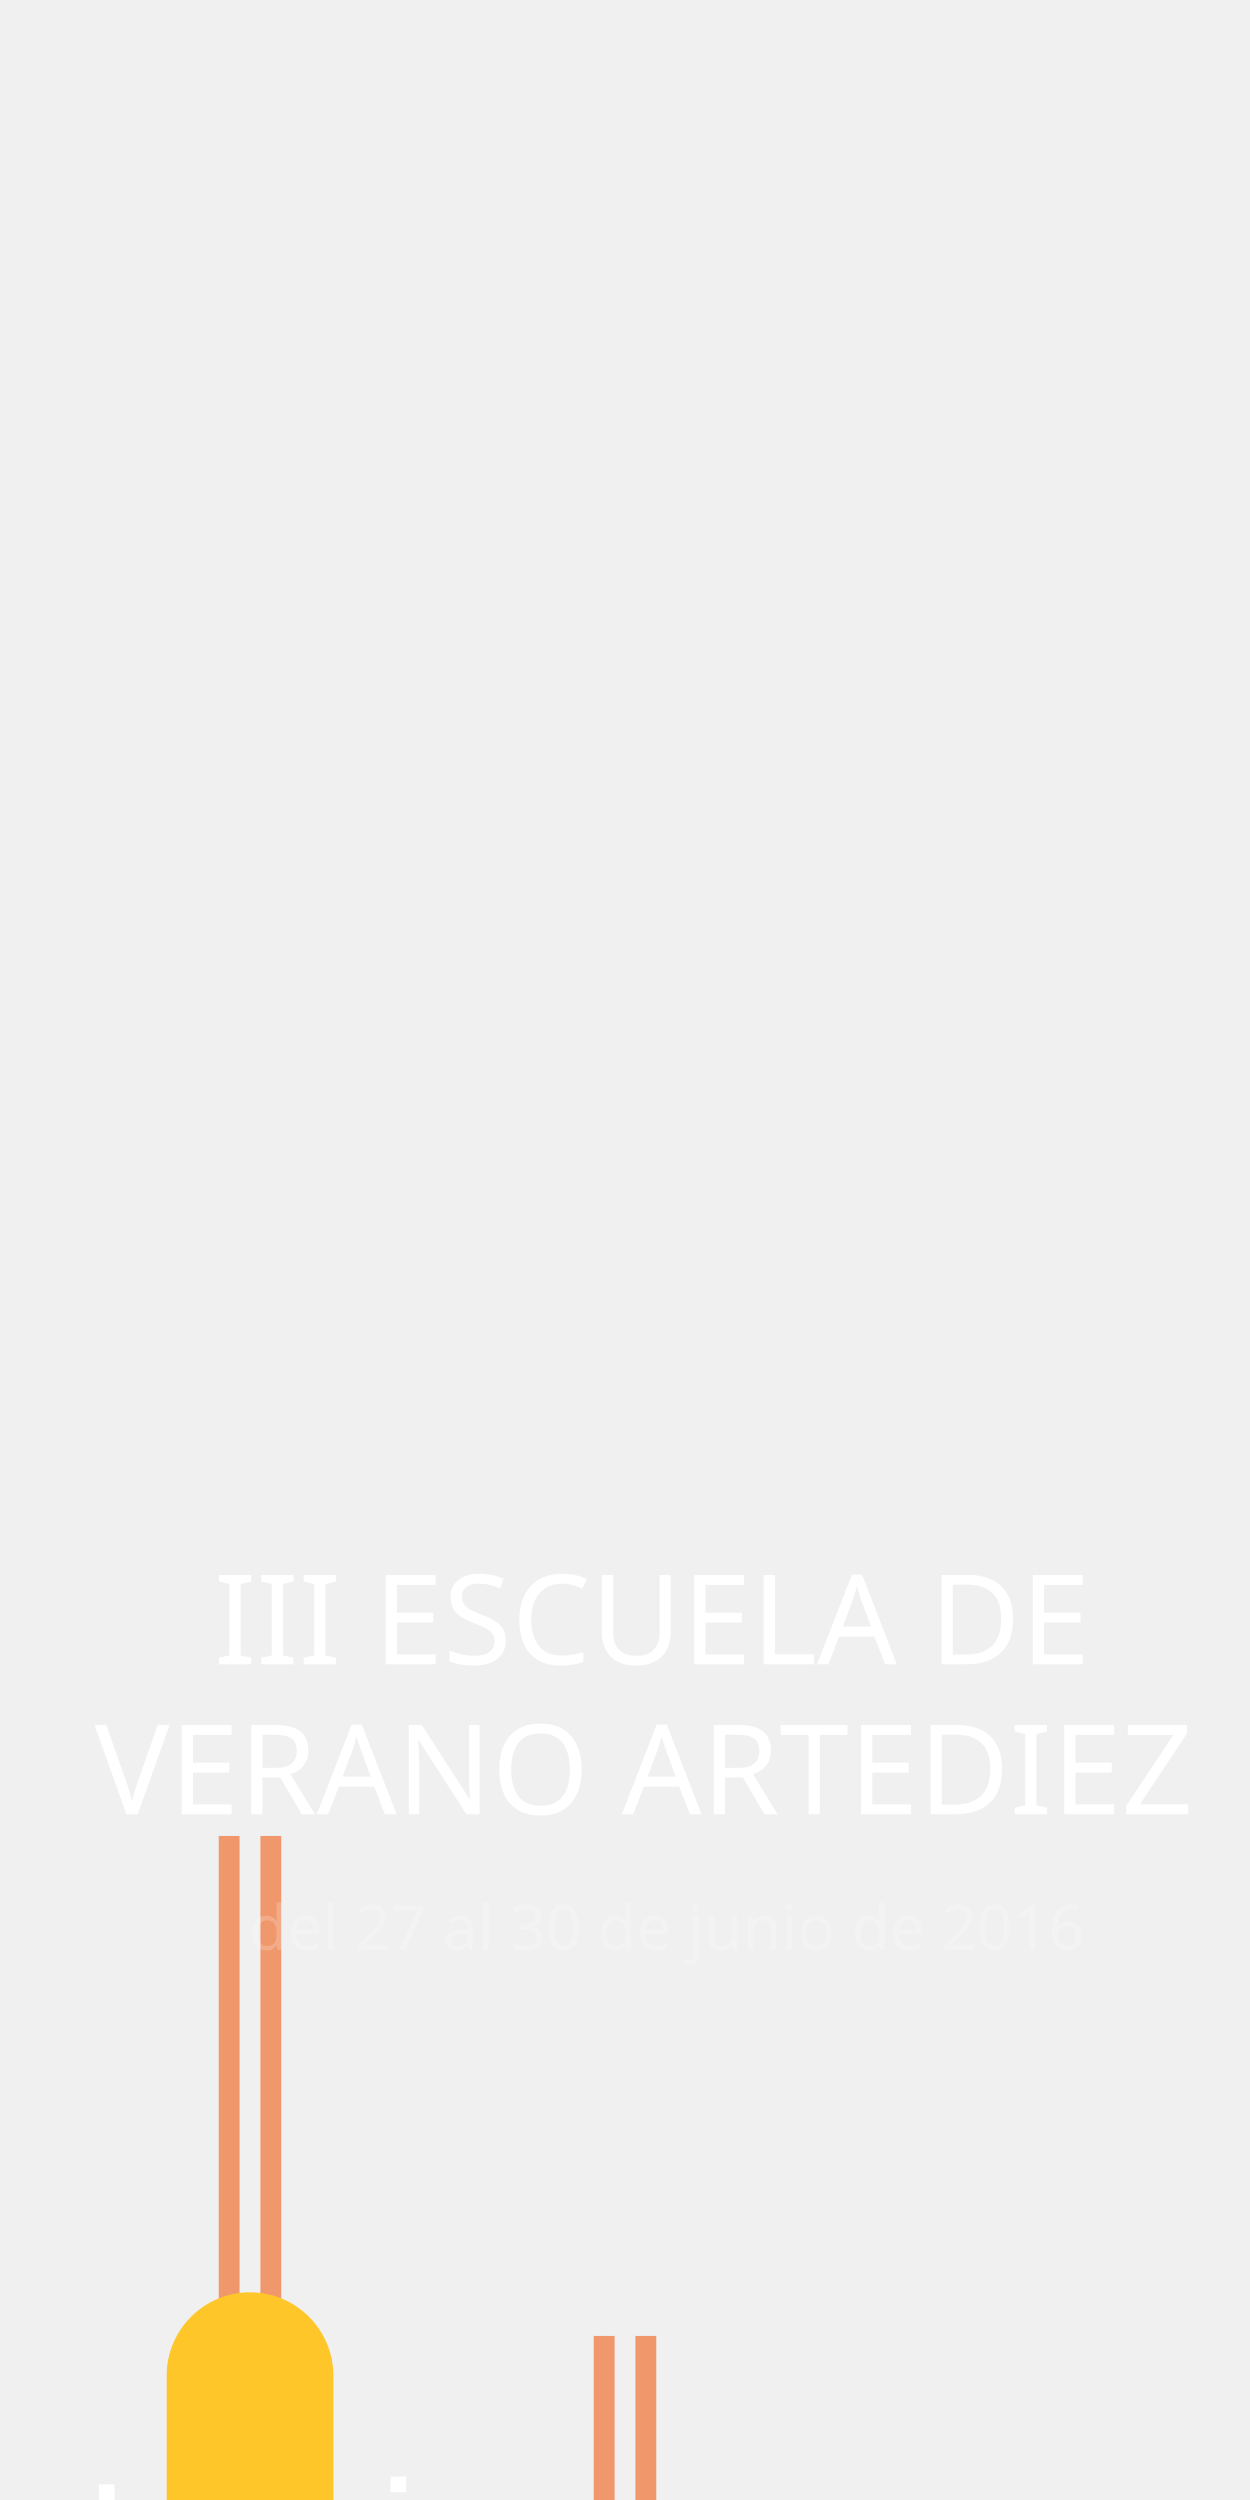
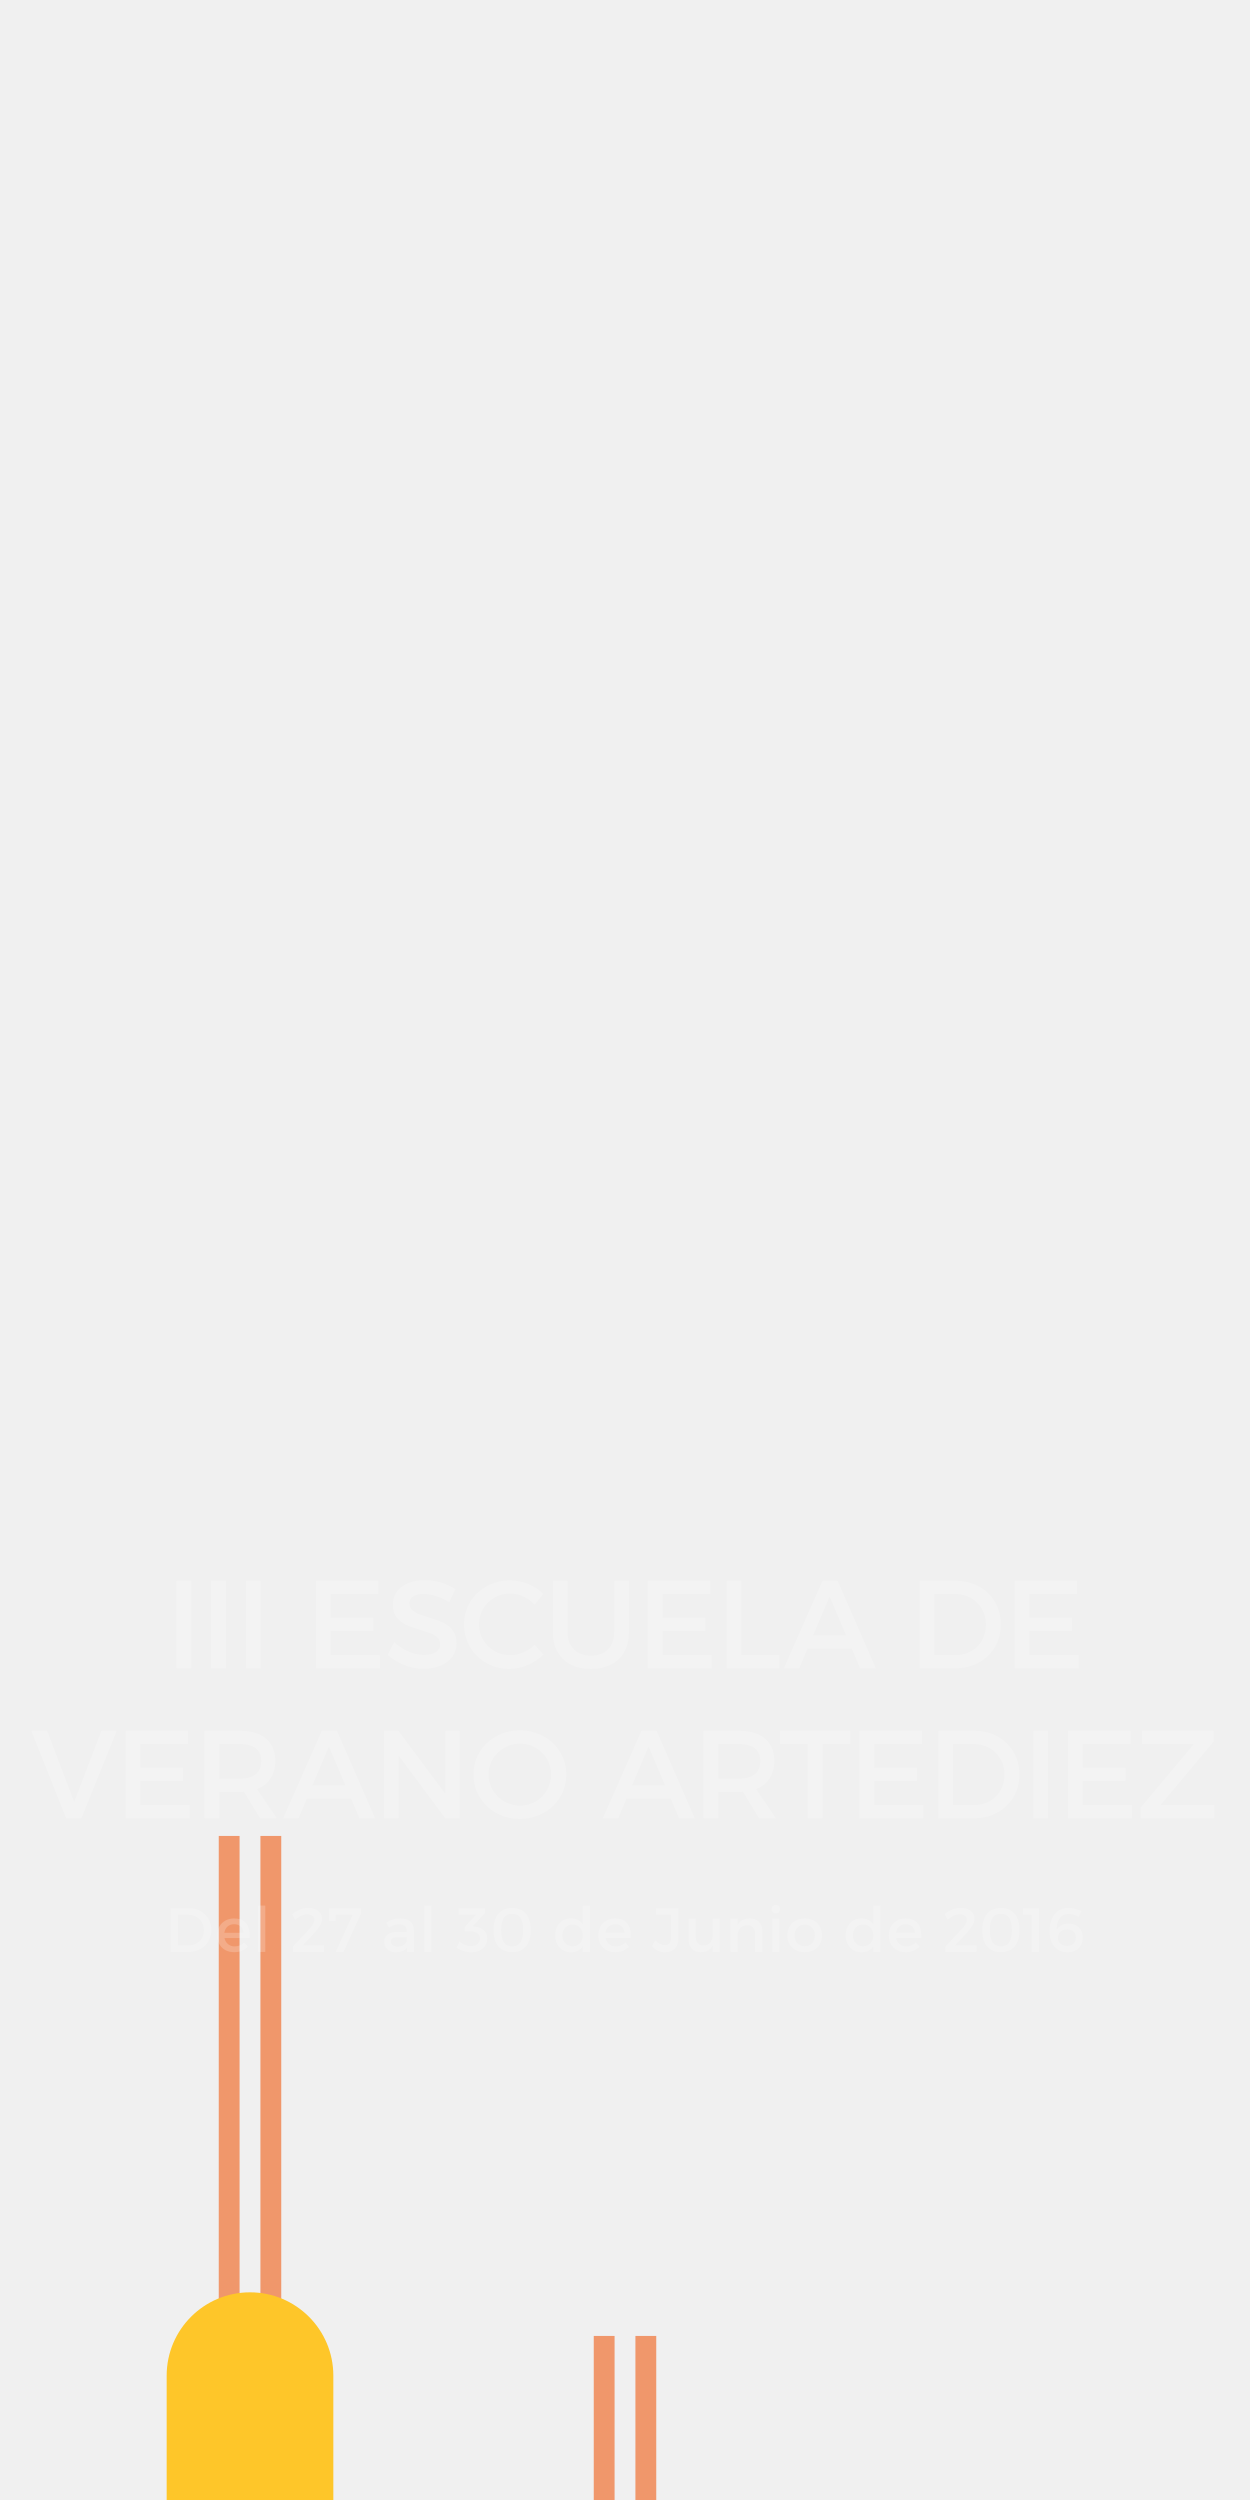
<svg xmlns="http://www.w3.org/2000/svg" version="1.1" id="Capa_1" x="0px" y="0px" width="480px" height="960px" viewBox="0 0 480 960" enable-background="new 0 0 480 960" xml:space="preserve">
-   <g id="gotas" display="none">
-     <g id="_x31_" display="inline">
- 	</g>
-     <g id="_x32_" display="inline">
- 	</g>
-     <g id="_x33_" display="inline">
- 	</g>
-     <g id="_x34_" display="inline">
- 	</g>
-     <g id="_x35_" display="inline">
- 	</g>
-   </g>
-   <g id="gotas_copia" display="none">
-     <g id="_x31__copia" display="inline">
- 	</g>
-     <g id="_x32__copia" display="inline">
- 	</g>
-     <g id="_x33__copia" display="inline">
- 	</g>
-     <g id="_x34__copia" display="inline">
- 	</g>
-     <g id="_x35__copia" display="inline">
-       <rect x="148" y="945" fill="#FFFFFF" width="6" height="6" />
-       <rect x="290" y="957" fill="#FFFFFF" width="6" height="6" />
-       <rect x="324" y="951" fill="#FFFFFF" width="6" height="6" />
-       <rect x="182" y="954" fill="#FFFFFF" width="6" height="6" />
-     </g>
-   </g>
-   <g id="gotas_copia_2">
-     <g id="_x31__copia_2">
-       <rect x="150" y="951" fill="#FFFFFF" width="6" height="6" />
-       <rect x="38" y="954" fill="#FFFFFF" width="6" height="6" />
-     </g>
-     <g id="_x32__copia_2">
- 	</g>
-     <g id="_x33__copia_2">
- 	</g>
-     <g id="_x34__copia_2">
- 	</g>
-     <g id="_x35__copia_2">
- 	</g>
-   </g>
-   <g id="guías" display="none">
- </g>
-   <g id="Capa_1_1_">
+   <g>
    <g>
      <g>
-         <g>
-           <rect x="84" y="705" fill="#F0976B" width="8" height="192" />
-           <rect x="100" y="705" fill="#F0976B" width="8" height="192" />
-         </g>
-         <path fill="#FEC629" d="M96,880.252c-17.673,0-32,14.327-32,32v111c0-17.673,14.327-32,32-32s32,14.327,32,32v-111     C128,894.58,113.673,880.252,96,880.252z" />
+         <rect x="84" y="705" fill="#F0976B" width="8" height="192" />
+         <rect x="100" y="705" fill="#F0976B" width="8" height="192" />
      </g>
+       <path fill="#FEC629" d="M96,880.252c-17.673,0-32,14.327-32,32v111c0-17.673,14.327-32,32-32s32,14.327,32,32v-111    C128,894.58,113.673,880.252,96,880.252z" />
+     </g>
+     <g>
      <g>
-         <g>
-           <rect x="228" y="897" fill="#F0976B" width="8" height="192" />
-           <rect x="244" y="897" fill="#F0976B" width="8" height="192" />
-         </g>
+         <rect x="228" y="897" fill="#F0976B" width="8" height="192" />
+         <rect x="244" y="897" fill="#F0976B" width="8" height="192" />
      </g>
    </g>
  </g>
-   <g id="txt">
-     <rect x="-1" y="605" fill="none" width="480.266" height="121.739" />
-     <text transform="matrix(1 0 0 1 82.1523 639.0801)" fill="#FFFFFF" font-family="'MyriadPro-Bold'" font-size="48">III ESCUELA DE </text>
-     <text transform="matrix(1 0 0 1 36.3125 696.6797)" fill="#FFFFFF" font-family="'MyriadPro-Bold'" font-size="48">VERANO ARTEDIEZ</text>
-     <rect x="-1" y="731.739" fill="none" width="478" height="77" />
-     <text transform="matrix(1 0 0 1 95.5752 748.7793)" opacity="0.2" fill="#FFFFFF" enable-background="new    " font-family="'MyriadPro-Regular'" font-size="24">del 27 al 30 de junio de 2016</text>
+   <g opacity="0.2">
+     <path fill="#FFFFFF" d="M67.752,640.625v-33.609h5.672v33.609H67.752z" />
+     <path fill="#FFFFFF" d="M81.089,640.625v-33.609h5.672v33.609H81.089z" />
+     <path fill="#FFFFFF" d="M94.427,640.625v-33.609h5.672v33.609H94.427z" />
+     <path fill="#FFFFFF" d="M126.958,612.102v9.094h16.406v5.086h-16.406v9.258h18.914v5.086h-24.586v-33.609h24v5.086H126.958z" />
+     <path fill="#FFFFFF" d="M169.405,607.719c2.047,0.625,3.867,1.469,5.461,2.531l-2.344,4.992c-1.734-1.062-3.465-1.852-5.191-2.367   s-3.277-0.773-4.652-0.773c-1.703,0-3.039,0.305-4.008,0.914s-1.453,1.477-1.453,2.602c0,0.984,0.316,1.812,0.949,2.484   s1.43,1.211,2.391,1.617s2.309,0.859,4.043,1.359c2.266,0.672,4.113,1.336,5.543,1.992s2.648,1.633,3.656,2.93   s1.512,2.984,1.512,5.062c0,1.953-0.539,3.668-1.617,5.145s-2.574,2.613-4.488,3.41s-4.105,1.195-6.574,1.195   c-2.562,0-5.043-0.48-7.441-1.441s-4.496-2.254-6.293-3.879l2.461-4.898c1.703,1.562,3.566,2.77,5.59,3.621   s3.949,1.277,5.777,1.277c1.984,0,3.527-0.359,4.629-1.078s1.652-1.719,1.652-3c0-1.031-0.328-1.883-0.984-2.555   s-1.473-1.199-2.449-1.582s-2.324-0.832-4.043-1.348c-2.297-0.672-4.145-1.328-5.543-1.969s-2.602-1.582-3.609-2.824   s-1.512-2.902-1.512-4.98c0-1.891,0.512-3.543,1.535-4.957s2.457-2.504,4.301-3.27s3.977-1.148,6.398-1.148   C165.257,606.781,167.358,607.094,169.405,607.719z" />
+     <path fill="#FFFFFF" d="M202.798,608.246c2.258,0.914,4.199,2.184,5.824,3.809l-3.305,4.148c-1.219-1.312-2.66-2.355-4.324-3.129   s-3.348-1.16-5.051-1.16c-2.203,0-4.223,0.52-6.059,1.559s-3.285,2.465-4.348,4.277s-1.594,3.805-1.594,5.977   s0.531,4.164,1.594,5.977s2.512,3.246,4.348,4.301s3.855,1.582,6.059,1.582c1.656,0,3.312-0.352,4.969-1.055s3.125-1.68,4.406-2.93   l3.352,3.75c-1.734,1.703-3.75,3.047-6.047,4.031s-4.617,1.477-6.961,1.477c-3.234,0-6.188-0.75-8.859-2.25   s-4.773-3.555-6.305-6.164s-2.297-5.5-2.297-8.672c0-3.141,0.773-5.996,2.32-8.566s3.672-4.602,6.375-6.094   s5.688-2.238,8.953-2.238C198.224,606.875,200.54,607.332,202.798,608.246z" />
+     <path fill="#FFFFFF" d="M239.76,634.262c-1.172,2.133-2.852,3.766-5.039,4.898s-4.789,1.699-7.805,1.699s-5.617-0.566-7.805-1.699   s-3.871-2.766-5.051-4.898s-1.77-4.652-1.77-7.559v-19.688h5.648v19.688c0,2.812,0.809,5.027,2.426,6.645s3.816,2.426,6.598,2.426   c2.75,0,4.918-0.801,6.504-2.402s2.379-3.824,2.379-6.668v-19.688h5.672v19.688C241.518,629.609,240.932,632.129,239.76,634.262z" />
+     <path fill="#FFFFFF" d="M254.426,612.102v9.094h16.406v5.086h-16.406v9.258h18.914v5.086h-24.586v-33.609h24v5.086H254.426z" />
+     <path fill="#FFFFFF" d="M299.243,635.492v5.133h-20.227v-33.609h5.672v28.477H299.243z" />
+     <path fill="#FFFFFF" d="M310.116,633.031l-3.211,7.594h-5.906l14.836-33.609h5.812l14.672,33.609h-6.047l-3.211-7.594H310.116z    M318.577,613.062l-6.352,14.93h12.68L318.577,613.062z" />
+     <path fill="#FFFFFF" d="M375.882,609.184c2.641,1.445,4.707,3.445,6.199,6s2.238,5.434,2.238,8.637s-0.754,6.078-2.262,8.625   s-3.59,4.547-6.246,6s-5.664,2.18-9.023,2.18h-13.641v-33.609h13.781C370.257,607.016,373.241,607.738,375.882,609.184z    M358.819,635.539h8.25c2.141,0,4.094-0.496,5.859-1.488s3.152-2.375,4.16-4.148s1.512-3.785,1.512-6.035   c0-2.234-0.52-4.246-1.559-6.035s-2.457-3.191-4.254-4.207s-3.781-1.523-5.953-1.523h-8.016V635.539z" />
+     <path fill="#FFFFFF" d="M395.256,612.102v9.094h16.406v5.086h-16.406v9.258h18.914v5.086h-24.586v-33.609h24v5.086H395.256z" />
+     <path fill="#FFFFFF" d="M25.415,698.225l-13.406-33.609h6.094l10.383,27.328l10.453-27.328h5.906l-13.594,33.609H25.415z" />
+     <path fill="#FFFFFF" d="M53.926,669.702v9.094h16.406v5.086H53.926v9.258H72.84v5.086H48.254v-33.609h24v5.086H53.926z" />
+     <path fill="#FFFFFF" d="M93.704,688.053c-0.312,0.032-0.828,0.047-1.547,0.047h-7.969v10.125h-5.672v-33.609h13.641   c4.281,0,7.609,1,9.984,3c2.375,2,3.562,4.828,3.562,8.484c0,2.688-0.602,4.957-1.805,6.809s-2.922,3.215-5.156,4.09l7.523,11.227   h-6.422L93.704,688.053z M98.204,681.303c1.406-1.14,2.109-2.828,2.109-5.062c0-2.171-0.703-3.805-2.109-4.898   c-1.406-1.093-3.422-1.641-6.047-1.641h-7.969v13.312h7.969C94.782,683.014,96.798,682.444,98.204,681.303z" />
+     <path fill="#FFFFFF" d="M117.852,690.631l-3.211,7.594h-5.906l14.836-33.609h5.812l14.672,33.609h-6.047l-3.211-7.594H117.852z    M126.312,670.663l-6.352,14.93h12.68L126.312,670.663z" />
+     <path fill="#FFFFFF" d="M170.977,698.225l-17.906-24.094v24.094h-5.672v-33.609h5.578l18,24.164v-24.164h5.578v33.609H170.977z" />
+     <path fill="#FFFFFF" d="M208.661,666.713c2.727,1.492,4.871,3.531,6.434,6.117c1.562,2.586,2.344,5.449,2.344,8.59   c0,3.172-0.781,6.055-2.344,8.648c-1.562,2.594-3.707,4.641-6.434,6.141s-5.738,2.25-9.035,2.25s-6.305-0.75-9.023-2.25   s-4.859-3.547-6.422-6.141c-1.562-2.593-2.344-5.476-2.344-8.648c0-3.172,0.781-6.043,2.344-8.613   c1.562-2.57,3.703-4.602,6.422-6.094c2.719-1.492,5.727-2.238,9.023-2.238S205.935,665.222,208.661,666.713z M193.638,671.155   c-1.852,1.063-3.324,2.496-4.418,4.301s-1.641,3.793-1.641,5.965c0,2.172,0.555,4.172,1.664,6s2.582,3.278,4.418,4.348   c1.836,1.07,3.84,1.605,6.012,1.605s4.172-0.527,6-1.582s3.277-2.504,4.348-4.348c1.07-1.843,1.605-3.852,1.605-6.023   c0-2.171-0.535-4.16-1.605-5.965s-2.516-3.238-4.336-4.301c-1.82-1.062-3.824-1.594-6.012-1.594   C197.501,669.561,195.489,670.092,193.638,671.155z" />
+     <path fill="#FFFFFF" d="M240.595,690.631l-3.211,7.594h-5.906l14.836-33.609h5.812l14.672,33.609h-6.047l-3.211-7.594H240.595z    M249.056,670.663l-6.352,14.93h12.68L249.056,670.663z" />
+     <path fill="#FFFFFF" d="M285.33,688.053c-0.312,0.032-0.828,0.047-1.547,0.047h-7.969v10.125h-5.672v-33.609h13.641   c4.281,0,7.609,1,9.984,3c2.375,2,3.562,4.828,3.562,8.484c0,2.688-0.602,4.957-1.805,6.809s-2.922,3.215-5.156,4.09l7.523,11.227   h-6.422L285.33,688.053z M289.83,681.303c1.406-1.14,2.109-2.828,2.109-5.062c0-2.171-0.703-3.805-2.109-4.898   c-1.406-1.093-3.422-1.641-6.047-1.641h-7.969v13.312h7.969C286.408,683.014,288.424,682.444,289.83,681.303z" />
+     <path fill="#FFFFFF" d="M315.854,669.702v28.523h-5.672v-28.523h-10.617v-5.086h26.93v5.086H315.854z" />
+     <path fill="#FFFFFF" d="M335.684,669.702v9.094h16.406v5.086h-16.406v9.258h18.914v5.086h-24.586v-33.609h24v5.086H335.684z" />
+     <path fill="#FFFFFF" d="M383.008,666.784c2.641,1.445,4.707,3.445,6.199,6s2.238,5.434,2.238,8.637   c0,3.203-0.754,6.079-2.262,8.625c-1.508,2.547-3.59,4.547-6.246,6s-5.664,2.18-9.023,2.18h-13.641v-33.609h13.781   C377.383,664.616,380.367,665.339,383.008,666.784z M365.945,693.139h8.25c2.141,0,4.094-0.496,5.859-1.488   c1.766-0.992,3.152-2.375,4.16-4.148c1.008-1.773,1.512-3.785,1.512-6.035c0-2.234-0.52-4.246-1.559-6.035   c-1.039-1.789-2.457-3.191-4.254-4.207c-1.797-1.016-3.781-1.523-5.953-1.523h-8.016V693.139z" />
+     <path fill="#FFFFFF" d="M396.787,698.225v-33.609h5.672v33.609H396.787z" />
+     <path fill="#FFFFFF" d="M415.797,669.702v9.094h16.406v5.086h-16.406v9.258h18.914v5.086h-24.586v-33.609h24v5.086H415.797z" />
+     <path fill="#FFFFFF" d="M445.632,693.139h20.695v5.086h-28.359v-4.078l20.484-24.445h-19.875v-5.086h27.516v4.078L445.632,693.139z   " />
+   </g>
+   <g opacity="0.2">
+     <path fill="#FFFFFF" d="M76.941,733.831c1.32,0.723,2.354,1.723,3.1,3s1.119,2.717,1.119,4.318s-0.377,3.039-1.131,4.312   s-1.795,2.273-3.123,3s-2.832,1.09-4.512,1.09h-6.82v-16.805h6.891C74.129,732.747,75.621,733.108,76.941,733.831z M68.41,747.009   h4.125c1.07,0,2.047-0.248,2.93-0.744s1.576-1.188,2.08-2.074s0.756-1.893,0.756-3.018c0-1.117-0.26-2.123-0.779-3.018   s-1.229-1.596-2.127-2.104s-1.891-0.762-2.977-0.762H68.41V747.009z" />
+     <path fill="#FFFFFF" d="M94.393,738.39c1,1.137,1.5,2.736,1.5,4.799c0,0.211-0.016,0.555-0.047,1.031h-9.656   c0.227,0.992,0.691,1.773,1.395,2.344s1.559,0.855,2.566,0.855c0.688,0,1.344-0.129,1.969-0.387s1.168-0.625,1.629-1.102   l1.465,1.559c-0.641,0.688-1.408,1.219-2.303,1.594s-1.885,0.562-2.971,0.562c-1.297,0-2.438-0.271-3.422-0.814   s-1.748-1.303-2.291-2.279s-0.814-2.098-0.814-3.363s0.271-2.389,0.814-3.369s1.307-1.748,2.291-2.303s2.102-0.832,3.352-0.832   C91.885,736.685,93.393,737.253,94.393,738.39z M92.412,739.784c-0.641-0.59-1.48-0.885-2.52-0.885   c-1.008,0-1.844,0.295-2.508,0.885s-1.078,1.396-1.242,2.42h7.301C93.396,741.181,93.053,740.374,92.412,739.784z" />
+     <path fill="#FFFFFF" d="M99.105,749.552v-17.812h2.766v17.812H99.105z" />
+     <path fill="#FFFFFF" d="M121.124,733.146c0.809,0.344,1.438,0.836,1.887,1.477s0.674,1.387,0.674,2.238   c0,0.797-0.27,1.65-0.809,2.561s-1.297,1.896-2.273,2.959l-4.359,4.629h8.203v2.543h-11.953v-2.062l6.199-6.645   c0.625-0.641,1.121-1.277,1.488-1.91s0.551-1.191,0.551-1.676c0-0.672-0.248-1.199-0.744-1.582s-1.186-0.574-2.068-0.574   c-0.719,0-1.482,0.188-2.291,0.562s-1.572,0.891-2.291,1.547l-1.125-2.18c0.93-0.766,1.918-1.357,2.965-1.775   s2.098-0.627,3.152-0.627S120.315,732.802,121.124,733.146z" />
+     <path fill="#FFFFFF" d="M131.896,749.552h-3l6.527-14.262h-6.527l-0.023,2.355h-2.496v-4.898h12.211v2.168L131.896,749.552z" />
+     <path fill="#FFFFFF" d="M156.24,747.993c-0.914,1.117-2.32,1.676-4.219,1.676c-0.898,0-1.688-0.172-2.367-0.516   s-1.203-0.814-1.57-1.412s-0.551-1.275-0.551-2.033c0-1.172,0.424-2.1,1.271-2.783s2.033-1.033,3.557-1.049h3.855v-0.387   c0-0.812-0.26-1.443-0.779-1.893s-1.275-0.674-2.268-0.674c-1.234,0-2.488,0.43-3.762,1.289l-1.137-1.922   c0.977-0.578,1.854-0.99,2.631-1.236s1.732-0.369,2.865-0.369c1.633,0,2.898,0.396,3.797,1.189s1.355,1.893,1.371,3.299   l0.023,8.379h-2.719V747.993z M155.08,746.804c0.68-0.457,1.059-1.037,1.137-1.74v-1.172h-3.457c-0.914,0-1.582,0.131-2.004,0.393   s-0.633,0.697-0.633,1.307c0,0.578,0.221,1.039,0.662,1.383s1.045,0.516,1.811,0.516C153.572,747.489,154.4,747.261,155.08,746.804   z" />
+     <path fill="#FFFFFF" d="M162.893,749.552v-17.812h2.766v17.812H162.893z" />
+     <path fill="#FFFFFF" d="M185.802,741.214c0.855,0.793,1.283,1.838,1.283,3.135c0,1.039-0.252,1.963-0.756,2.771   s-1.217,1.436-2.139,1.881s-1.996,0.668-3.223,0.668c-1.023,0-2.045-0.164-3.064-0.492s-1.889-0.77-2.607-1.324l1.184-2.309   c0.594,0.562,1.266,0.994,2.016,1.295s1.508,0.451,2.273,0.451c1.102,0,1.965-0.26,2.59-0.779s0.938-1.217,0.938-2.092   c0-0.898-0.309-1.584-0.926-2.057s-1.492-0.709-2.625-0.709h-2.332v-1.652l4.371-4.711h-6.715v-2.52h10.219v1.781l-4.793,5.18   l0.855,0.105C183.796,739.962,184.946,740.421,185.802,741.214z" />
+     <path fill="#FFFFFF" d="M201.957,734.874c1.234,1.465,1.852,3.557,1.852,6.275s-0.617,4.811-1.852,6.275s-2.992,2.197-5.273,2.197   c-2.305,0-4.074-0.732-5.309-2.197s-1.852-3.557-1.852-6.275s0.617-4.811,1.852-6.275s3.004-2.197,5.309-2.197   C198.965,732.677,200.723,733.409,201.957,734.874z M193.484,736.438c-0.703,1.016-1.055,2.586-1.055,4.711   c0,2.109,0.352,3.678,1.055,4.705s1.77,1.541,3.199,1.541c1.406,0,2.461-0.512,3.164-1.535s1.055-2.594,1.055-4.711   c0-2.125-0.352-3.695-1.055-4.711s-1.758-1.523-3.164-1.523C195.254,734.915,194.188,735.423,193.484,736.438z" />
+     <path fill="#FFFFFF" d="M226.548,749.552h-2.754v-2.18c-0.461,0.75-1.072,1.32-1.834,1.711s-1.646,0.586-2.654,0.586   c-1.219,0-2.287-0.275-3.205-0.826s-1.633-1.322-2.145-2.314s-0.768-2.129-0.768-3.41c0-1.266,0.256-2.387,0.768-3.363   s1.227-1.736,2.145-2.279s1.971-0.814,3.158-0.814c1.023,0,1.914,0.201,2.672,0.604s1.379,0.979,1.863,1.729v-7.254h2.754V749.552z    M222.704,746.206c0.727-0.777,1.09-1.775,1.09-2.994c0-1.234-0.363-2.242-1.09-3.023s-1.668-1.172-2.824-1.172   c-1.148,0-2.088,0.393-2.818,1.178s-1.104,1.791-1.119,3.018c0.016,1.219,0.389,2.217,1.119,2.994s1.67,1.166,2.818,1.166   C221.036,747.372,221.978,746.983,222.704,746.206z" />
+     <path fill="#FFFFFF" d="M240.725,738.39c1,1.137,1.5,2.736,1.5,4.799c0,0.211-0.016,0.555-0.047,1.031h-9.656   c0.227,0.992,0.691,1.773,1.395,2.344s1.559,0.855,2.566,0.855c0.688,0,1.344-0.129,1.969-0.387s1.168-0.625,1.629-1.102   l1.465,1.559c-0.641,0.688-1.408,1.219-2.303,1.594s-1.885,0.562-2.971,0.562c-1.297,0-2.438-0.271-3.422-0.814   s-1.748-1.303-2.291-2.279s-0.814-2.098-0.814-3.363s0.271-2.389,0.814-3.369s1.307-1.748,2.291-2.303s2.102-0.832,3.352-0.832   C238.217,736.685,239.725,737.253,240.725,738.39z M238.744,739.784c-0.641-0.59-1.48-0.885-2.52-0.885   c-1.008,0-1.844,0.295-2.508,0.885s-1.078,1.396-1.242,2.42h7.301C239.729,741.181,239.385,740.374,238.744,739.784z" />
+     <path fill="#FFFFFF" d="M259.134,748.28c-0.926,0.926-2.205,1.389-3.838,1.389c-0.992,0-1.904-0.207-2.736-0.621   s-1.568-1.016-2.209-1.805l1.348-2.156c0.547,0.594,1.131,1.051,1.752,1.371s1.229,0.48,1.822,0.48   c0.766,0,1.357-0.229,1.775-0.686s0.627-1.119,0.627-1.986v-8.977h-5.812v-2.543h8.66v11.625   C260.522,746.052,260.06,747.354,259.134,748.28z" />
+     <path fill="#FFFFFF" d="M276.416,749.552h-2.754v-2.496c-0.828,1.695-2.348,2.559-4.559,2.59c-1.453,0-2.598-0.439-3.434-1.318   s-1.254-2.08-1.254-3.604v-7.945h2.766v7.184c0,0.961,0.264,1.717,0.791,2.268s1.256,0.826,2.186,0.826   c1.07-0.016,1.922-0.396,2.555-1.143s0.949-1.693,0.949-2.842v-6.293h2.754V749.552z" />
+     <path fill="#FFFFFF" d="M291.461,737.997c0.844,0.875,1.266,2.078,1.266,3.609v7.945h-2.766v-7.172   c0-0.961-0.271-1.719-0.814-2.273s-1.295-0.832-2.256-0.832c-1.023,0.016-1.859,0.344-2.508,0.984s-1.02,1.473-1.113,2.496v6.797   h-2.766v-12.773h2.766v2.449c0.867-1.695,2.434-2.543,4.699-2.543C289.453,736.685,290.617,737.122,291.461,737.997z" />
+     <path fill="#FFFFFF" d="M299.062,731.927c0.305,0.312,0.457,0.715,0.457,1.207c0,0.477-0.152,0.871-0.457,1.184   s-0.691,0.469-1.16,0.469c-0.461,0-0.844-0.154-1.148-0.463s-0.457-0.705-0.457-1.189c0-0.492,0.152-0.895,0.457-1.207   s0.688-0.469,1.148-0.469C298.371,731.458,298.758,731.614,299.062,731.927z M296.543,749.552v-12.773h2.742v12.773H296.543z" />
+     <path fill="#FFFFFF" d="M312.476,737.505c1.008,0.547,1.791,1.307,2.35,2.279s0.838,2.1,0.838,3.381   c0,1.266-0.279,2.391-0.838,3.375s-1.342,1.748-2.35,2.291s-2.16,0.814-3.457,0.814c-1.312,0-2.473-0.271-3.48-0.814   s-1.791-1.307-2.35-2.291s-0.838-2.109-0.838-3.375c0-1.281,0.279-2.408,0.838-3.381s1.342-1.732,2.35-2.279s2.168-0.82,3.48-0.82   C310.315,736.685,311.468,736.958,312.476,737.505z M306.2,740.218c-0.73,0.77-1.096,1.76-1.096,2.971   c0,1.234,0.365,2.236,1.096,3.006s1.67,1.154,2.818,1.154s2.084-0.385,2.807-1.154s1.084-1.771,1.084-3.006   c0-1.219-0.365-2.211-1.096-2.977s-1.662-1.148-2.795-1.148C307.87,739.063,306.931,739.448,306.2,740.218z" />
+     <path fill="#FFFFFF" d="M338.098,749.552h-2.754v-2.18c-0.461,0.75-1.072,1.32-1.834,1.711s-1.646,0.586-2.654,0.586   c-1.219,0-2.287-0.275-3.205-0.826s-1.633-1.322-2.145-2.314s-0.768-2.129-0.768-3.41c0-1.266,0.256-2.387,0.768-3.363   s1.227-1.736,2.145-2.279s1.971-0.814,3.158-0.814c1.023,0,1.914,0.201,2.672,0.604s1.379,0.979,1.863,1.729v-7.254h2.754V749.552z    M334.254,746.206c0.727-0.777,1.09-1.775,1.09-2.994c0-1.234-0.363-2.242-1.09-3.023s-1.668-1.172-2.824-1.172   c-1.148,0-2.088,0.393-2.818,1.178s-1.104,1.791-1.119,3.018c0.016,1.219,0.389,2.217,1.119,2.994s1.67,1.166,2.818,1.166   C332.586,747.372,333.527,746.983,334.254,746.206z" />
+     <path fill="#FFFFFF" d="M352.275,738.39c1,1.137,1.5,2.736,1.5,4.799c0,0.211-0.016,0.555-0.047,1.031h-9.656   c0.227,0.992,0.691,1.773,1.395,2.344s1.559,0.855,2.566,0.855c0.688,0,1.344-0.129,1.969-0.387s1.168-0.625,1.629-1.102   l1.465,1.559c-0.641,0.688-1.408,1.219-2.303,1.594s-1.885,0.562-2.971,0.562c-1.297,0-2.438-0.271-3.422-0.814   s-1.748-1.303-2.291-2.279s-0.814-2.098-0.814-3.363s0.271-2.389,0.814-3.369s1.307-1.748,2.291-2.303s2.102-0.832,3.352-0.832   C349.768,736.685,351.275,737.253,352.275,738.39z M350.295,739.784c-0.641-0.59-1.48-0.885-2.52-0.885   c-1.008,0-1.844,0.295-2.508,0.885s-1.078,1.396-1.242,2.42h7.301C351.279,741.181,350.936,740.374,350.295,739.784z" />
+     <path fill="#FFFFFF" d="M371.656,733.146c0.809,0.344,1.438,0.836,1.887,1.477s0.674,1.387,0.674,2.238   c0,0.797-0.27,1.65-0.809,2.561s-1.297,1.896-2.273,2.959l-4.359,4.629h8.203v2.543h-11.953v-2.062l6.199-6.645   c0.625-0.641,1.121-1.277,1.488-1.91s0.551-1.191,0.551-1.676c0-0.672-0.248-1.199-0.744-1.582s-1.186-0.574-2.068-0.574   c-0.719,0-1.482,0.188-2.291,0.562s-1.572,0.891-2.291,1.547l-1.125-2.18c0.93-0.766,1.918-1.357,2.965-1.775   s2.098-0.627,3.152-0.627S370.848,732.802,371.656,733.146z" />
+     <path fill="#FFFFFF" d="M389.625,734.874c1.234,1.465,1.852,3.557,1.852,6.275s-0.617,4.811-1.852,6.275s-2.992,2.197-5.273,2.197   c-2.305,0-4.074-0.732-5.309-2.197s-1.852-3.557-1.852-6.275s0.617-4.811,1.852-6.275s3.004-2.197,5.309-2.197   C386.633,732.677,388.391,733.409,389.625,734.874z M381.152,736.438c-0.703,1.016-1.055,2.586-1.055,4.711   c0,2.109,0.352,3.678,1.055,4.705s1.77,1.541,3.199,1.541c1.406,0,2.461-0.512,3.164-1.535s1.055-2.594,1.055-4.711   c0-2.125-0.352-3.695-1.055-4.711s-1.758-1.523-3.164-1.523C382.922,734.915,381.855,735.423,381.152,736.438z" />
+     <path fill="#FFFFFF" d="M396.16,749.552v-14.285h-3.281v-2.52h6.117v16.805H396.16z" />
+     <path fill="#FFFFFF" d="M412.891,732.981c0.914,0.234,1.715,0.543,2.402,0.926l-1.102,2.133c-0.516-0.336-1.105-0.596-1.77-0.779   s-1.316-0.275-1.957-0.275c-1.586,0-2.773,0.543-3.562,1.629s-1.16,2.566-1.113,4.441c0.445-0.781,1.057-1.373,1.834-1.775   s1.693-0.604,2.748-0.604c1.68,0,3,0.48,3.961,1.441s1.441,2.266,1.441,3.914c0,1.148-0.244,2.148-0.732,3   s-1.176,1.504-2.062,1.957s-1.924,0.68-3.111,0.68c-1.406,0-2.621-0.324-3.645-0.973s-1.812-1.584-2.367-2.807   s-0.832-2.689-0.832-4.4c0-1.773,0.297-3.328,0.891-4.664s1.438-2.369,2.531-3.1s2.371-1.096,3.832-1.096   C411.105,732.63,411.977,732.747,412.891,732.981z M407.91,741.343c-0.555,0.285-0.975,0.672-1.26,1.16s-0.42,1.021-0.404,1.6   c-0.016,0.516,0.104,1.014,0.357,1.494s0.645,0.871,1.172,1.172s1.178,0.451,1.951,0.451c1.039,0,1.867-0.283,2.484-0.85   s0.926-1.354,0.926-2.361c0-0.961-0.293-1.717-0.879-2.268s-1.391-0.826-2.414-0.826   C409.109,740.915,408.465,741.058,407.91,741.343z" />
  </g>
</svg>
